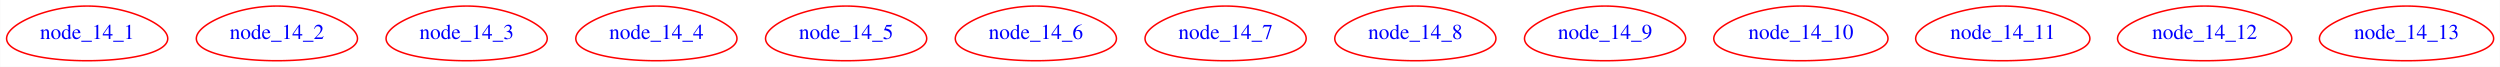
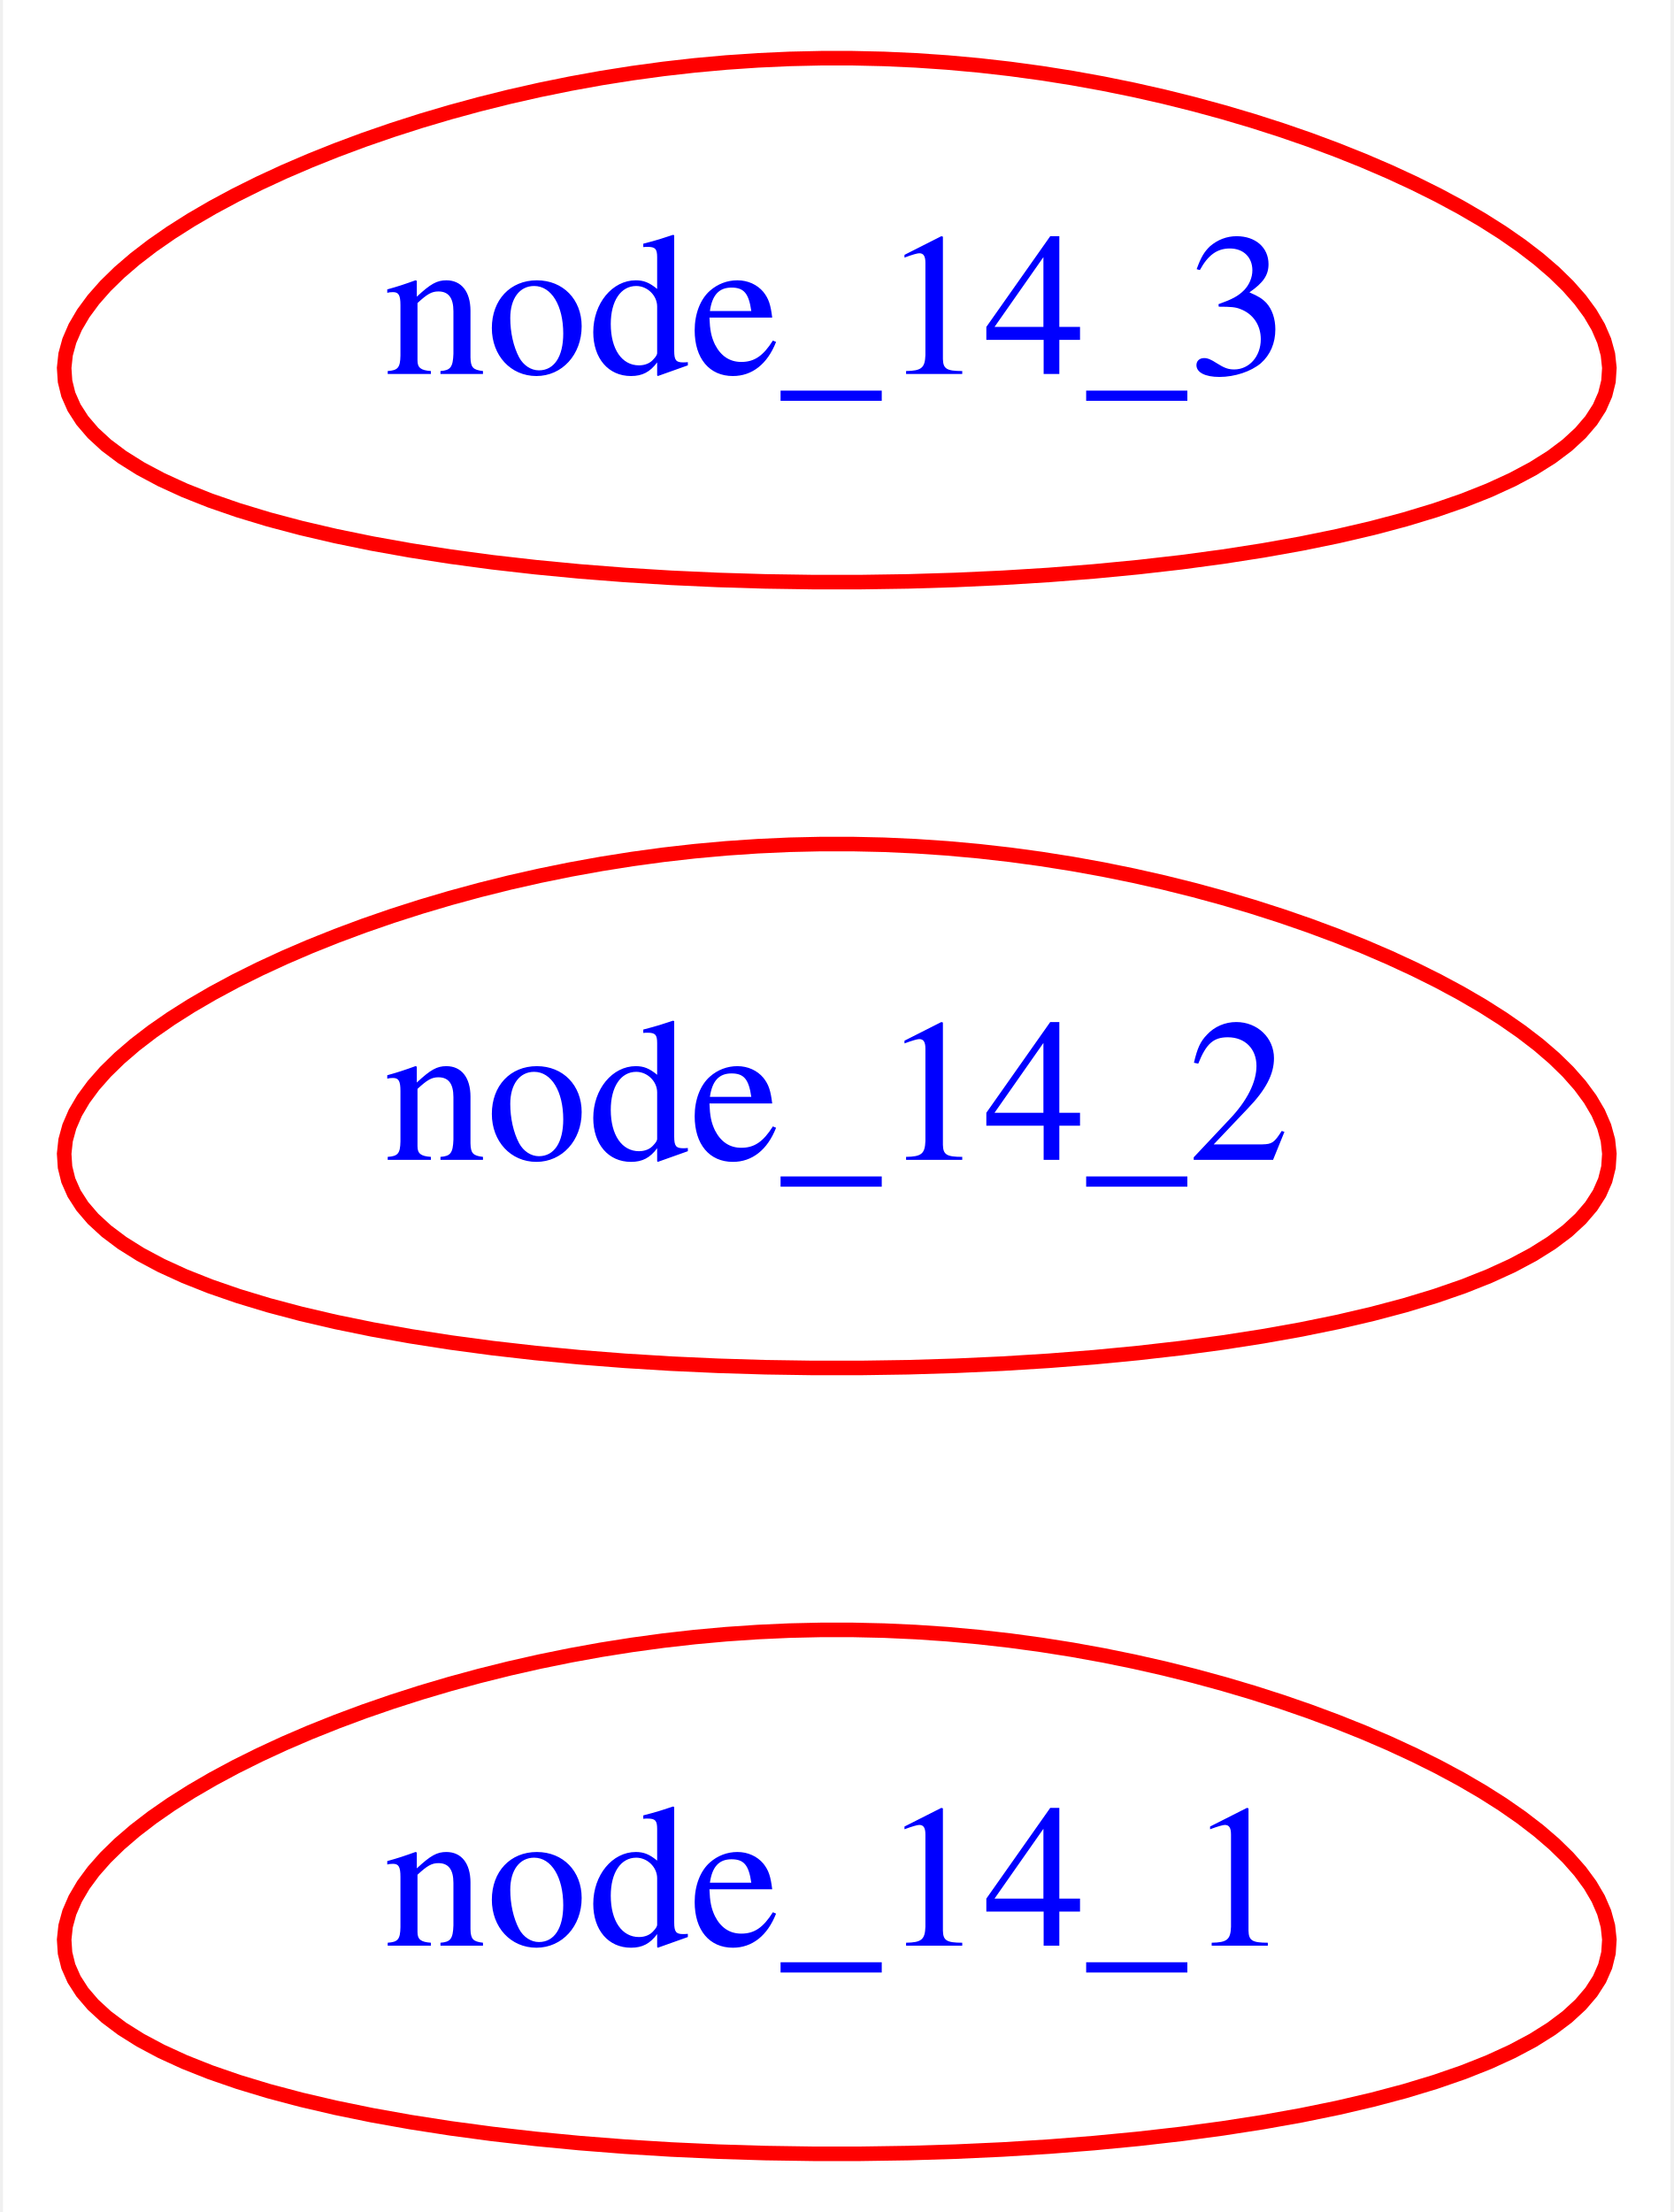
- <svg xmlns="http://www.w3.org/2000/svg" width="1647pt" height="44pt" viewBox="0.00 0.00 1646.74 44.00">
-   <g id="graph0" class="graph" transform="scale(1 1) rotate(0) translate(4 40)">
-     <polygon fill="white" stroke="none" points="-4,4 -4,-40 1642.74,-40 1642.74,4 -4,4" />
+ <svg xmlns="http://www.w3.org/2000/svg" width="115pt" height="152pt" viewBox="0.00 0.00 114.59 152.00">
+   <g id="graph0" class="graph" transform="scale(1 1) rotate(0) translate(4 148)">
+     <polygon fill="white" stroke="none" points="-4,4 -4,-148 110.591,-148 110.591,4 -4,4" />
    <g id="node1" class="node">
      <polygon fill="none" stroke="red" points="58.208,-0.049 61.461,-0.148 64.68,-0.295 67.853,-0.491 70.965,-0.735 74.006,-1.027 76.962,-1.364 79.823,-1.748 82.577,-2.176 85.215,-2.647 87.727,-3.161 90.103,-3.715 92.337,-4.308 94.42,-4.939 96.348,-5.605 98.114,-6.306 99.714,-7.039 101.145,-7.801 102.405,-8.592 103.491,-9.408 104.403,-10.248 105.141,-11.109 105.706,-11.989 106.1,-12.886 106.326,-13.796 106.387,-14.719 106.287,-15.65 106.03,-16.587 105.622,-17.529 105.068,-18.471 104.374,-19.413 103.547,-20.35 102.594,-21.281 101.522,-22.203 100.336,-23.114 99.046,-24.011 97.657,-24.891 96.178,-25.752 94.615,-26.592 92.975,-27.408 91.265,-28.199 89.492,-28.962 87.661,-29.694 85.779,-30.395 83.852,-31.061 81.884,-31.692 79.881,-32.285 77.847,-32.839 75.786,-33.353 73.702,-33.824 71.599,-34.252 69.479,-34.636 67.346,-34.973 65.201,-35.265 63.048,-35.509 60.888,-35.705 58.722,-35.852 56.553,-35.951 54.381,-36 52.209,-36 50.038,-35.951 47.869,-35.852 45.703,-35.705 43.543,-35.509 41.389,-35.265 39.245,-34.973 37.112,-34.636 34.992,-34.252 32.889,-33.824 30.805,-33.353 28.744,-32.839 26.71,-32.285 24.707,-31.692 22.739,-31.061 20.811,-30.395 18.93,-29.694 17.099,-28.962 15.325,-28.199 13.616,-27.408 11.976,-26.592 10.413,-25.752 8.933,-24.891 7.545,-24.011 6.254,-23.114 5.069,-22.203 3.996,-21.281 3.043,-20.35 2.217,-19.413 1.523,-18.471 0.969,-17.529 0.561,-16.587 0.304,-15.65 0.204,-14.719 0.265,-13.796 0.49,-12.886 0.885,-11.989 1.45,-11.109 2.188,-10.248 3.1,-9.408 4.186,-8.592 5.446,-7.801 6.877,-7.039 8.477,-6.306 10.243,-5.605 12.171,-4.939 14.254,-4.308 16.488,-3.715 18.864,-3.161 21.376,-2.647 24.013,-2.176 26.768,-1.748 29.628,-1.364 32.585,-1.027 35.626,-0.735 38.738,-0.491 41.911,-0.295 45.13,-0.148 48.383,-0.049 51.656,-1.81188e-13 54.935,-1.84741e-13 58.208,-0.049" />
      <text text-anchor="middle" x="53.295" y="-14.3" font-family="Times,serif" font-size="14.00" fill="blue">node_14_1</text>
    </g>
    <g id="node2" class="node">
-       <polygon fill="none" stroke="red" points="183.208,-0.049 186.461,-0.148 189.68,-0.295 192.852,-0.491 195.965,-0.735 199.006,-1.027 201.962,-1.364 204.823,-1.748 207.577,-2.176 210.215,-2.647 212.726,-3.161 215.103,-3.715 217.337,-4.308 219.42,-4.939 221.348,-5.605 223.114,-6.306 224.714,-7.039 226.145,-7.801 227.405,-8.592 228.491,-9.408 229.403,-10.248 230.141,-11.109 230.706,-11.989 231.1,-12.886 231.326,-13.796 231.387,-14.719 231.287,-15.65 231.03,-16.587 230.622,-17.529 230.068,-18.471 229.374,-19.413 228.547,-20.35 227.594,-21.281 226.522,-22.203 225.336,-23.114 224.046,-24.011 222.657,-24.891 221.178,-25.752 219.615,-26.592 217.975,-27.408 216.265,-28.199 214.492,-28.962 212.661,-29.694 210.779,-30.395 208.852,-31.061 206.884,-31.692 204.881,-32.285 202.846,-32.839 200.786,-33.353 198.702,-33.824 196.599,-34.252 194.479,-34.636 192.346,-34.973 190.201,-35.265 188.048,-35.509 185.888,-35.705 183.722,-35.852 181.553,-35.951 179.381,-36 177.209,-36 175.038,-35.951 172.869,-35.852 170.703,-35.705 168.543,-35.509 166.389,-35.265 164.245,-34.973 162.112,-34.636 159.992,-34.252 157.889,-33.824 155.805,-33.353 153.744,-32.839 151.71,-32.285 149.707,-31.692 147.739,-31.061 145.811,-30.395 143.93,-29.694 142.099,-28.962 140.326,-28.199 138.616,-27.408 136.976,-26.592 135.413,-25.752 133.933,-24.891 132.545,-24.011 131.254,-23.114 130.069,-22.203 128.996,-21.281 128.043,-20.35 127.217,-19.413 126.523,-18.471 125.969,-17.529 125.561,-16.587 125.304,-15.65 125.204,-14.719 125.265,-13.796 125.49,-12.886 125.885,-11.989 126.45,-11.109 127.188,-10.248 128.1,-9.408 129.186,-8.592 130.446,-7.801 131.877,-7.039 133.477,-6.306 135.243,-5.605 137.171,-4.939 139.254,-4.308 141.488,-3.715 143.864,-3.161 146.376,-2.647 149.013,-2.176 151.768,-1.748 154.629,-1.364 157.585,-1.027 160.626,-0.735 163.738,-0.491 166.911,-0.295 170.13,-0.148 173.382,-0.049 176.655,-1.81188e-13 179.935,-1.84741e-13 183.208,-0.049" />
-       <text text-anchor="middle" x="178.295" y="-14.3" font-family="Times,serif" font-size="14.00" fill="blue">node_14_2</text>
+       <polygon fill="none" stroke="red" points="58.208,-54.049 61.461,-54.148 64.68,-54.295 67.853,-54.491 70.965,-54.735 74.006,-55.027 76.962,-55.364 79.823,-55.748 82.577,-56.176 85.215,-56.647 87.727,-57.161 90.103,-57.715 92.337,-58.308 94.42,-58.939 96.348,-59.605 98.114,-60.306 99.714,-61.038 101.145,-61.801 102.405,-62.592 103.491,-63.408 104.403,-64.248 105.141,-65.109 105.706,-65.989 106.1,-66.886 106.326,-67.796 106.387,-68.719 106.287,-69.65 106.03,-70.587 105.622,-71.529 105.068,-72.471 104.374,-73.413 103.547,-74.35 102.594,-75.281 101.522,-76.204 100.336,-77.114 99.046,-78.011 97.657,-78.891 96.178,-79.752 94.615,-80.592 92.975,-81.408 91.265,-82.199 89.492,-82.962 87.661,-83.694 85.779,-84.395 83.852,-85.061 81.884,-85.692 79.881,-86.285 77.847,-86.839 75.786,-87.353 73.702,-87.824 71.599,-88.252 69.479,-88.635 67.346,-88.973 65.201,-89.265 63.048,-89.509 60.888,-89.705 58.722,-89.852 56.553,-89.951 54.381,-90 52.209,-90 50.038,-89.951 47.869,-89.852 45.703,-89.705 43.543,-89.509 41.389,-89.265 39.245,-88.973 37.112,-88.635 34.992,-88.252 32.889,-87.824 30.805,-87.353 28.744,-86.839 26.71,-86.285 24.707,-85.692 22.739,-85.061 20.811,-84.395 18.93,-83.694 17.099,-82.962 15.325,-82.199 13.616,-81.408 11.976,-80.592 10.413,-79.752 8.933,-78.891 7.545,-78.011 6.254,-77.114 5.069,-76.204 3.996,-75.281 3.043,-74.35 2.217,-73.413 1.523,-72.471 0.969,-71.529 0.561,-70.587 0.304,-69.65 0.204,-68.719 0.265,-67.796 0.49,-66.886 0.885,-65.989 1.45,-65.109 2.188,-64.248 3.1,-63.408 4.186,-62.592 5.446,-61.801 6.877,-61.038 8.477,-60.306 10.243,-59.605 12.171,-58.939 14.254,-58.308 16.488,-57.715 18.864,-57.161 21.376,-56.647 24.013,-56.176 26.768,-55.748 29.628,-55.364 32.585,-55.027 35.626,-54.735 38.738,-54.491 41.911,-54.295 45.13,-54.148 48.383,-54.049 51.656,-54 54.935,-54 58.208,-54.049" />
+       <text text-anchor="middle" x="53.295" y="-68.3" font-family="Times,serif" font-size="14.00" fill="blue">node_14_2</text>
    </g>
    <g id="node3" class="node">
-       <polygon fill="none" stroke="red" points="308.208,-0.049 311.461,-0.148 314.68,-0.295 317.852,-0.491 320.965,-0.735 324.006,-1.027 326.962,-1.364 329.823,-1.748 332.577,-2.176 335.215,-2.647 337.726,-3.161 340.103,-3.715 342.337,-4.308 344.42,-4.939 346.348,-5.605 348.114,-6.306 349.714,-7.039 351.145,-7.801 352.405,-8.592 353.491,-9.408 354.403,-10.248 355.141,-11.109 355.706,-11.989 356.1,-12.886 356.326,-13.796 356.387,-14.719 356.287,-15.65 356.03,-16.587 355.622,-17.529 355.068,-18.471 354.374,-19.413 353.547,-20.35 352.594,-21.281 351.522,-22.203 350.336,-23.114 349.046,-24.011 347.657,-24.891 346.178,-25.752 344.615,-26.592 342.975,-27.408 341.265,-28.199 339.492,-28.962 337.661,-29.694 335.779,-30.395 333.852,-31.061 331.884,-31.692 329.881,-32.285 327.846,-32.839 325.786,-33.353 323.702,-33.824 321.599,-34.252 319.479,-34.636 317.346,-34.973 315.201,-35.265 313.048,-35.509 310.888,-35.705 308.722,-35.852 306.553,-35.951 304.381,-36 302.209,-36 300.038,-35.951 297.869,-35.852 295.703,-35.705 293.543,-35.509 291.389,-35.265 289.245,-34.973 287.112,-34.636 284.992,-34.252 282.889,-33.824 280.805,-33.353 278.744,-32.839 276.71,-32.285 274.707,-31.692 272.739,-31.061 270.811,-30.395 268.93,-29.694 267.099,-28.962 265.326,-28.199 263.616,-27.408 261.976,-26.592 260.413,-25.752 258.933,-24.891 257.545,-24.011 256.254,-23.114 255.069,-22.203 253.996,-21.281 253.043,-20.35 252.217,-19.413 251.523,-18.471 250.969,-17.529 250.561,-16.587 250.304,-15.65 250.204,-14.719 250.265,-13.796 250.49,-12.886 250.885,-11.989 251.45,-11.109 252.188,-10.248 253.1,-9.408 254.186,-8.592 255.446,-7.801 256.877,-7.039 258.477,-6.306 260.243,-5.605 262.171,-4.939 264.254,-4.308 266.488,-3.715 268.864,-3.161 271.376,-2.647 274.013,-2.176 276.768,-1.748 279.629,-1.364 282.585,-1.027 285.626,-0.735 288.738,-0.491 291.911,-0.295 295.13,-0.148 298.382,-0.049 301.655,-1.81188e-13 304.935,-1.84741e-13 308.208,-0.049" />
-       <text text-anchor="middle" x="303.295" y="-14.3" font-family="Times,serif" font-size="14.00" fill="blue">node_14_3</text>
-     </g>
-     <g id="node4" class="node">
-       <polygon fill="none" stroke="red" points="433.208,-0.049 436.461,-0.148 439.68,-0.295 442.852,-0.491 445.965,-0.735 449.006,-1.027 451.962,-1.364 454.823,-1.748 457.577,-2.176 460.215,-2.647 462.726,-3.161 465.103,-3.715 467.337,-4.308 469.42,-4.939 471.348,-5.605 473.114,-6.306 474.714,-7.039 476.145,-7.801 477.405,-8.592 478.491,-9.408 479.403,-10.248 480.141,-11.109 480.706,-11.989 481.1,-12.886 481.326,-13.796 481.387,-14.719 481.287,-15.65 481.03,-16.587 480.622,-17.529 480.068,-18.471 479.374,-19.413 478.547,-20.35 477.594,-21.281 476.522,-22.203 475.336,-23.114 474.046,-24.011 472.657,-24.891 471.178,-25.752 469.615,-26.592 467.975,-27.408 466.265,-28.199 464.492,-28.962 462.661,-29.694 460.779,-30.395 458.852,-31.061 456.884,-31.692 454.881,-32.285 452.846,-32.839 450.786,-33.353 448.702,-33.824 446.599,-34.252 444.479,-34.636 442.346,-34.973 440.201,-35.265 438.048,-35.509 435.888,-35.705 433.722,-35.852 431.553,-35.951 429.381,-36 427.209,-36 425.038,-35.951 422.869,-35.852 420.703,-35.705 418.543,-35.509 416.389,-35.265 414.245,-34.973 412.112,-34.636 409.992,-34.252 407.889,-33.824 405.805,-33.353 403.744,-32.839 401.71,-32.285 399.707,-31.692 397.739,-31.061 395.811,-30.395 393.93,-29.694 392.099,-28.962 390.326,-28.199 388.616,-27.408 386.976,-26.592 385.413,-25.752 383.933,-24.891 382.545,-24.011 381.254,-23.114 380.069,-22.203 378.996,-21.281 378.043,-20.35 377.217,-19.413 376.523,-18.471 375.969,-17.529 375.561,-16.587 375.304,-15.65 375.204,-14.719 375.265,-13.796 375.49,-12.886 375.885,-11.989 376.45,-11.109 377.188,-10.248 378.1,-9.408 379.186,-8.592 380.446,-7.801 381.877,-7.039 383.477,-6.306 385.243,-5.605 387.171,-4.939 389.254,-4.308 391.488,-3.715 393.864,-3.161 396.376,-2.647 399.013,-2.176 401.768,-1.748 404.629,-1.364 407.585,-1.027 410.626,-0.735 413.738,-0.491 416.911,-0.295 420.13,-0.148 423.382,-0.049 426.655,-1.81188e-13 429.935,-1.84741e-13 433.208,-0.049" />
-       <text text-anchor="middle" x="428.295" y="-14.3" font-family="Times,serif" font-size="14.00" fill="blue">node_14_4</text>
-     </g>
-     <g id="node5" class="node">
-       <polygon fill="none" stroke="red" points="558.208,-0.049 561.461,-0.148 564.68,-0.295 567.852,-0.491 570.965,-0.735 574.006,-1.027 576.962,-1.364 579.823,-1.748 582.577,-2.176 585.215,-2.647 587.726,-3.161 590.103,-3.715 592.337,-4.308 594.42,-4.939 596.348,-5.605 598.114,-6.306 599.714,-7.039 601.145,-7.801 602.405,-8.592 603.491,-9.408 604.403,-10.248 605.141,-11.109 605.706,-11.989 606.1,-12.886 606.326,-13.796 606.387,-14.719 606.287,-15.65 606.03,-16.587 605.622,-17.529 605.068,-18.471 604.374,-19.413 603.547,-20.35 602.594,-21.281 601.522,-22.203 600.336,-23.114 599.046,-24.011 597.657,-24.891 596.178,-25.752 594.615,-26.592 592.975,-27.408 591.265,-28.199 589.492,-28.962 587.661,-29.694 585.779,-30.395 583.852,-31.061 581.884,-31.692 579.881,-32.285 577.846,-32.839 575.786,-33.353 573.702,-33.824 571.599,-34.252 569.479,-34.636 567.346,-34.973 565.201,-35.265 563.048,-35.509 560.888,-35.705 558.722,-35.852 556.553,-35.951 554.381,-36 552.209,-36 550.038,-35.951 547.869,-35.852 545.703,-35.705 543.543,-35.509 541.389,-35.265 539.245,-34.973 537.112,-34.636 534.992,-34.252 532.889,-33.824 530.805,-33.353 528.744,-32.839 526.71,-32.285 524.707,-31.692 522.739,-31.061 520.811,-30.395 518.93,-29.694 517.099,-28.962 515.326,-28.199 513.616,-27.408 511.976,-26.592 510.413,-25.752 508.933,-24.891 507.545,-24.011 506.254,-23.114 505.069,-22.203 503.996,-21.281 503.043,-20.35 502.217,-19.413 501.523,-18.471 500.969,-17.529 500.561,-16.587 500.304,-15.65 500.204,-14.719 500.265,-13.796 500.49,-12.886 500.885,-11.989 501.45,-11.109 502.188,-10.248 503.1,-9.408 504.186,-8.592 505.446,-7.801 506.877,-7.039 508.477,-6.306 510.243,-5.605 512.171,-4.939 514.254,-4.308 516.488,-3.715 518.864,-3.161 521.376,-2.647 524.013,-2.176 526.768,-1.748 529.629,-1.364 532.585,-1.027 535.626,-0.735 538.738,-0.491 541.911,-0.295 545.13,-0.148 548.382,-0.049 551.655,-1.81188e-13 554.935,-1.84741e-13 558.208,-0.049" />
-       <text text-anchor="middle" x="553.295" y="-14.3" font-family="Times,serif" font-size="14.00" fill="blue">node_14_5</text>
-     </g>
-     <g id="node6" class="node">
-       <polygon fill="none" stroke="red" points="683.208,-0.049 686.461,-0.148 689.68,-0.295 692.852,-0.491 695.965,-0.735 699.006,-1.027 701.962,-1.364 704.823,-1.748 707.577,-2.176 710.215,-2.647 712.726,-3.161 715.103,-3.715 717.337,-4.308 719.42,-4.939 721.348,-5.605 723.114,-6.306 724.714,-7.039 726.145,-7.801 727.405,-8.592 728.491,-9.408 729.403,-10.248 730.141,-11.109 730.706,-11.989 731.1,-12.886 731.326,-13.796 731.387,-14.719 731.287,-15.65 731.03,-16.587 730.622,-17.529 730.068,-18.471 729.374,-19.413 728.547,-20.35 727.594,-21.281 726.522,-22.203 725.336,-23.114 724.046,-24.011 722.657,-24.891 721.178,-25.752 719.615,-26.592 717.975,-27.408 716.265,-28.199 714.492,-28.962 712.661,-29.694 710.779,-30.395 708.852,-31.061 706.884,-31.692 704.881,-32.285 702.846,-32.839 700.786,-33.353 698.702,-33.824 696.599,-34.252 694.479,-34.636 692.346,-34.973 690.201,-35.265 688.048,-35.509 685.888,-35.705 683.722,-35.852 681.553,-35.951 679.381,-36 677.209,-36 675.038,-35.951 672.869,-35.852 670.703,-35.705 668.543,-35.509 666.389,-35.265 664.245,-34.973 662.112,-34.636 659.992,-34.252 657.889,-33.824 655.805,-33.353 653.744,-32.839 651.71,-32.285 649.707,-31.692 647.739,-31.061 645.811,-30.395 643.93,-29.694 642.099,-28.962 640.326,-28.199 638.616,-27.408 636.976,-26.592 635.413,-25.752 633.933,-24.891 632.545,-24.011 631.254,-23.114 630.069,-22.203 628.996,-21.281 628.043,-20.35 627.217,-19.413 626.523,-18.471 625.969,-17.529 625.561,-16.587 625.304,-15.65 625.204,-14.719 625.265,-13.796 625.49,-12.886 625.885,-11.989 626.45,-11.109 627.188,-10.248 628.1,-9.408 629.186,-8.592 630.446,-7.801 631.877,-7.039 633.477,-6.306 635.243,-5.605 637.171,-4.939 639.254,-4.308 641.488,-3.715 643.864,-3.161 646.376,-2.647 649.013,-2.176 651.768,-1.748 654.629,-1.364 657.585,-1.027 660.626,-0.735 663.738,-0.491 666.911,-0.295 670.13,-0.148 673.382,-0.049 676.655,-1.81188e-13 679.935,-1.84741e-13 683.208,-0.049" />
-       <text text-anchor="middle" x="678.295" y="-14.3" font-family="Times,serif" font-size="14.00" fill="blue">node_14_6</text>
-     </g>
-     <g id="node7" class="node">
-       <polygon fill="none" stroke="red" points="808.208,-0.049 811.461,-0.148 814.68,-0.295 817.852,-0.491 820.965,-0.735 824.006,-1.027 826.962,-1.364 829.823,-1.748 832.577,-2.176 835.215,-2.647 837.726,-3.161 840.103,-3.715 842.337,-4.308 844.42,-4.939 846.348,-5.605 848.114,-6.306 849.714,-7.039 851.145,-7.801 852.405,-8.592 853.491,-9.408 854.403,-10.248 855.141,-11.109 855.706,-11.989 856.1,-12.886 856.326,-13.796 856.387,-14.719 856.287,-15.65 856.03,-16.587 855.622,-17.529 855.068,-18.471 854.374,-19.413 853.547,-20.35 852.594,-21.281 851.522,-22.203 850.336,-23.114 849.046,-24.011 847.657,-24.891 846.178,-25.752 844.615,-26.592 842.975,-27.408 841.265,-28.199 839.492,-28.962 837.661,-29.694 835.779,-30.395 833.852,-31.061 831.884,-31.692 829.881,-32.285 827.846,-32.839 825.786,-33.353 823.702,-33.824 821.599,-34.252 819.479,-34.636 817.346,-34.973 815.201,-35.265 813.048,-35.509 810.888,-35.705 808.722,-35.852 806.553,-35.951 804.381,-36 802.209,-36 800.038,-35.951 797.869,-35.852 795.703,-35.705 793.543,-35.509 791.389,-35.265 789.245,-34.973 787.112,-34.636 784.992,-34.252 782.889,-33.824 780.805,-33.353 778.744,-32.839 776.71,-32.285 774.707,-31.692 772.739,-31.061 770.811,-30.395 768.93,-29.694 767.099,-28.962 765.326,-28.199 763.616,-27.408 761.976,-26.592 760.413,-25.752 758.933,-24.891 757.545,-24.011 756.254,-23.114 755.069,-22.203 753.996,-21.281 753.043,-20.35 752.217,-19.413 751.523,-18.471 750.969,-17.529 750.561,-16.587 750.304,-15.65 750.204,-14.719 750.265,-13.796 750.49,-12.886 750.885,-11.989 751.45,-11.109 752.188,-10.248 753.1,-9.408 754.186,-8.592 755.446,-7.801 756.877,-7.039 758.477,-6.306 760.243,-5.605 762.171,-4.939 764.254,-4.308 766.488,-3.715 768.864,-3.161 771.376,-2.647 774.013,-2.176 776.768,-1.748 779.629,-1.364 782.585,-1.027 785.626,-0.735 788.738,-0.491 791.911,-0.295 795.13,-0.148 798.382,-0.049 801.655,-1.81188e-13 804.935,-1.84741e-13 808.208,-0.049" />
-       <text text-anchor="middle" x="803.295" y="-14.3" font-family="Times,serif" font-size="14.00" fill="blue">node_14_7</text>
-     </g>
-     <g id="node8" class="node">
-       <polygon fill="none" stroke="red" points="933.208,-0.049 936.461,-0.148 939.68,-0.295 942.852,-0.491 945.965,-0.735 949.006,-1.027 951.962,-1.364 954.823,-1.748 957.577,-2.176 960.215,-2.647 962.726,-3.161 965.103,-3.715 967.337,-4.308 969.42,-4.939 971.348,-5.605 973.114,-6.306 974.714,-7.039 976.145,-7.801 977.405,-8.592 978.491,-9.408 979.403,-10.248 980.141,-11.109 980.706,-11.989 981.1,-12.886 981.326,-13.796 981.387,-14.719 981.287,-15.65 981.03,-16.587 980.622,-17.529 980.068,-18.471 979.374,-19.413 978.547,-20.35 977.594,-21.281 976.522,-22.203 975.336,-23.114 974.046,-24.011 972.657,-24.891 971.178,-25.752 969.615,-26.592 967.975,-27.408 966.265,-28.199 964.492,-28.962 962.661,-29.694 960.779,-30.395 958.852,-31.061 956.884,-31.692 954.881,-32.285 952.846,-32.839 950.786,-33.353 948.702,-33.824 946.599,-34.252 944.479,-34.636 942.346,-34.973 940.201,-35.265 938.048,-35.509 935.888,-35.705 933.722,-35.852 931.553,-35.951 929.381,-36 927.209,-36 925.038,-35.951 922.869,-35.852 920.703,-35.705 918.543,-35.509 916.389,-35.265 914.245,-34.973 912.112,-34.636 909.992,-34.252 907.889,-33.824 905.805,-33.353 903.744,-32.839 901.71,-32.285 899.707,-31.692 897.739,-31.061 895.811,-30.395 893.93,-29.694 892.099,-28.962 890.326,-28.199 888.616,-27.408 886.976,-26.592 885.413,-25.752 883.933,-24.891 882.545,-24.011 881.254,-23.114 880.069,-22.203 878.996,-21.281 878.043,-20.35 877.217,-19.413 876.523,-18.471 875.969,-17.529 875.561,-16.587 875.304,-15.65 875.204,-14.719 875.265,-13.796 875.49,-12.886 875.885,-11.989 876.45,-11.109 877.188,-10.248 878.1,-9.408 879.186,-8.592 880.446,-7.801 881.877,-7.039 883.477,-6.306 885.243,-5.605 887.171,-4.939 889.254,-4.308 891.488,-3.715 893.864,-3.161 896.376,-2.647 899.013,-2.176 901.768,-1.748 904.629,-1.364 907.585,-1.027 910.626,-0.735 913.738,-0.491 916.911,-0.295 920.13,-0.148 923.382,-0.049 926.655,-1.81188e-13 929.935,-1.84741e-13 933.208,-0.049" />
-       <text text-anchor="middle" x="928.295" y="-14.3" font-family="Times,serif" font-size="14.00" fill="blue">node_14_8</text>
-     </g>
-     <g id="node9" class="node">
-       <polygon fill="none" stroke="red" points="1058.21,-0.049 1061.46,-0.148 1064.68,-0.295 1067.85,-0.491 1070.97,-0.735 1074.01,-1.027 1076.96,-1.364 1079.82,-1.748 1082.58,-2.176 1085.22,-2.647 1087.73,-3.161 1090.1,-3.715 1092.34,-4.308 1094.42,-4.939 1096.35,-5.605 1098.11,-6.306 1099.71,-7.039 1101.15,-7.801 1102.4,-8.592 1103.49,-9.408 1104.4,-10.248 1105.14,-11.109 1105.71,-11.989 1106.1,-12.886 1106.33,-13.796 1106.39,-14.719 1106.29,-15.65 1106.03,-16.587 1105.62,-17.529 1105.07,-18.471 1104.37,-19.413 1103.55,-20.35 1102.59,-21.281 1101.52,-22.203 1100.34,-23.114 1099.05,-24.011 1097.66,-24.891 1096.18,-25.752 1094.62,-26.592 1092.98,-27.408 1091.27,-28.199 1089.49,-28.962 1087.66,-29.694 1085.78,-30.395 1083.85,-31.061 1081.88,-31.692 1079.88,-32.285 1077.85,-32.839 1075.79,-33.353 1073.7,-33.824 1071.6,-34.252 1069.48,-34.636 1067.35,-34.973 1065.2,-35.265 1063.05,-35.509 1060.89,-35.705 1058.72,-35.852 1056.55,-35.951 1054.38,-36 1052.21,-36 1050.04,-35.951 1047.87,-35.852 1045.7,-35.705 1043.54,-35.509 1041.39,-35.265 1039.25,-34.973 1037.11,-34.636 1034.99,-34.252 1032.89,-33.824 1030.81,-33.353 1028.74,-32.839 1026.71,-32.285 1024.71,-31.692 1022.74,-31.061 1020.81,-30.395 1018.93,-29.694 1017.1,-28.962 1015.33,-28.199 1013.62,-27.408 1011.98,-26.592 1010.41,-25.752 1008.93,-24.891 1007.54,-24.011 1006.25,-23.114 1005.07,-22.203 1004,-21.281 1003.04,-20.35 1002.22,-19.413 1001.52,-18.471 1000.97,-17.529 1000.56,-16.587 1000.3,-15.65 1000.2,-14.719 1000.26,-13.796 1000.49,-12.886 1000.88,-11.989 1001.45,-11.109 1002.19,-10.248 1003.1,-9.408 1004.19,-8.592 1005.45,-7.801 1006.88,-7.039 1008.48,-6.306 1010.24,-5.605 1012.17,-4.939 1014.25,-4.308 1016.49,-3.715 1018.86,-3.161 1021.38,-2.647 1024.01,-2.176 1026.77,-1.748 1029.63,-1.364 1032.58,-1.027 1035.63,-0.735 1038.74,-0.491 1041.91,-0.295 1045.13,-0.148 1048.38,-0.049 1051.66,-1.81188e-13 1054.94,-1.84741e-13 1058.21,-0.049" />
-       <text text-anchor="middle" x="1053.3" y="-14.3" font-family="Times,serif" font-size="14.00" fill="blue">node_14_9</text>
-     </g>
-     <g id="node10" class="node">
-       <polygon fill="none" stroke="red" points="1187.61,-0.049 1191.12,-0.148 1194.6,-0.295 1198.03,-0.491 1201.4,-0.735 1204.69,-1.027 1207.88,-1.364 1210.97,-1.748 1213.95,-2.176 1216.8,-2.647 1219.52,-3.161 1222.09,-3.715 1224.5,-4.308 1226.75,-4.939 1228.84,-5.605 1230.75,-6.306 1232.48,-7.039 1234.03,-7.801 1235.39,-8.592 1236.56,-9.408 1237.55,-10.248 1238.34,-11.109 1238.96,-11.989 1239.38,-12.886 1239.63,-13.796 1239.69,-14.719 1239.58,-15.65 1239.31,-16.587 1238.86,-17.529 1238.27,-18.471 1237.52,-19.413 1236.62,-20.35 1235.59,-21.281 1234.43,-22.203 1233.15,-23.114 1231.76,-24.011 1230.25,-24.891 1228.66,-25.752 1226.97,-26.592 1225.19,-27.408 1223.34,-28.199 1221.43,-28.962 1219.45,-29.694 1217.41,-30.395 1215.33,-31.061 1213.2,-31.692 1211.04,-32.285 1208.84,-32.839 1206.61,-33.353 1204.36,-33.824 1202.08,-34.252 1199.79,-34.636 1197.48,-34.973 1195.17,-35.265 1192.84,-35.509 1190.5,-35.705 1188.16,-35.852 1185.82,-35.951 1183.47,-36 1181.12,-36 1178.77,-35.951 1176.43,-35.852 1174.09,-35.705 1171.75,-35.509 1169.42,-35.265 1167.11,-34.973 1164.8,-34.636 1162.51,-34.252 1160.23,-33.824 1157.98,-33.353 1155.75,-32.839 1153.55,-32.285 1151.39,-31.692 1149.26,-31.061 1147.18,-30.395 1145.14,-29.694 1143.16,-28.962 1141.25,-28.199 1139.4,-27.408 1137.63,-26.592 1135.94,-25.752 1134.34,-24.891 1132.84,-24.011 1131.44,-23.114 1130.16,-22.203 1129,-21.281 1127.97,-20.35 1127.07,-19.413 1126.32,-18.471 1125.73,-17.529 1125.28,-16.587 1125.01,-15.65 1124.9,-14.719 1124.96,-13.796 1125.21,-12.886 1125.63,-11.989 1126.25,-11.109 1127.04,-10.248 1128.03,-9.408 1129.2,-8.592 1130.57,-7.801 1132.11,-7.039 1133.84,-6.306 1135.75,-5.605 1137.84,-4.939 1140.09,-4.308 1142.5,-3.715 1145.07,-3.161 1147.79,-2.647 1150.64,-2.176 1153.62,-1.748 1156.71,-1.364 1159.91,-1.027 1163.19,-0.735 1166.56,-0.491 1169.99,-0.295 1173.47,-0.148 1176.98,-0.049 1180.52,-1.81188e-13 1184.07,-1.84741e-13 1187.61,-0.049" />
-       <text text-anchor="middle" x="1182.3" y="-14.3" font-family="Times,serif" font-size="14.00" fill="blue">node_14_10</text>
-     </g>
-     <g id="node11" class="node">
-       <polygon fill="none" stroke="red" points="1320.61,-0.049 1324.12,-0.148 1327.6,-0.295 1331.03,-0.491 1334.4,-0.735 1337.69,-1.027 1340.88,-1.364 1343.97,-1.748 1346.95,-2.176 1349.8,-2.647 1352.52,-3.161 1355.09,-3.715 1357.5,-4.308 1359.75,-4.939 1361.84,-5.605 1363.75,-6.306 1365.48,-7.039 1367.03,-7.801 1368.39,-8.592 1369.56,-9.408 1370.55,-10.248 1371.34,-11.109 1371.96,-11.989 1372.38,-12.886 1372.63,-13.796 1372.69,-14.719 1372.58,-15.65 1372.31,-16.587 1371.86,-17.529 1371.27,-18.471 1370.52,-19.413 1369.62,-20.35 1368.59,-21.281 1367.43,-22.203 1366.15,-23.114 1364.76,-24.011 1363.25,-24.891 1361.66,-25.752 1359.97,-26.592 1358.19,-27.408 1356.34,-28.199 1354.43,-28.962 1352.45,-29.694 1350.41,-30.395 1348.33,-31.061 1346.2,-31.692 1344.04,-32.285 1341.84,-32.839 1339.61,-33.353 1337.36,-33.824 1335.08,-34.252 1332.79,-34.636 1330.48,-34.973 1328.17,-35.265 1325.84,-35.509 1323.5,-35.705 1321.16,-35.852 1318.82,-35.951 1316.47,-36 1314.12,-36 1311.77,-35.951 1309.43,-35.852 1307.09,-35.705 1304.75,-35.509 1302.42,-35.265 1300.11,-34.973 1297.8,-34.636 1295.51,-34.252 1293.23,-33.824 1290.98,-33.353 1288.75,-32.839 1286.55,-32.285 1284.39,-31.692 1282.26,-31.061 1280.18,-30.395 1278.14,-29.694 1276.16,-28.962 1274.25,-28.199 1272.4,-27.408 1270.63,-26.592 1268.94,-25.752 1267.34,-24.891 1265.84,-24.011 1264.44,-23.114 1263.16,-22.203 1262,-21.281 1260.97,-20.35 1260.07,-19.413 1259.32,-18.471 1258.73,-17.529 1258.28,-16.587 1258.01,-15.65 1257.9,-14.719 1257.96,-13.796 1258.21,-12.886 1258.63,-11.989 1259.25,-11.109 1260.04,-10.248 1261.03,-9.408 1262.2,-8.592 1263.57,-7.801 1265.11,-7.039 1266.84,-6.306 1268.75,-5.605 1270.84,-4.939 1273.09,-4.308 1275.5,-3.715 1278.07,-3.161 1280.79,-2.647 1283.64,-2.176 1286.62,-1.748 1289.71,-1.364 1292.91,-1.027 1296.19,-0.735 1299.56,-0.491 1302.99,-0.295 1306.47,-0.148 1309.98,-0.049 1313.52,-1.81188e-13 1317.07,-1.84741e-13 1320.61,-0.049" />
-       <text text-anchor="middle" x="1315.3" y="-14.3" font-family="Times,serif" font-size="14.00" fill="blue">node_14_11</text>
-     </g>
-     <g id="node12" class="node">
-       <polygon fill="none" stroke="red" points="1453.61,-0.049 1457.12,-0.148 1460.6,-0.295 1464.03,-0.491 1467.4,-0.735 1470.69,-1.027 1473.88,-1.364 1476.97,-1.748 1479.95,-2.176 1482.8,-2.647 1485.52,-3.161 1488.09,-3.715 1490.5,-4.308 1492.75,-4.939 1494.84,-5.605 1496.75,-6.306 1498.48,-7.039 1500.03,-7.801 1501.39,-8.592 1502.56,-9.408 1503.55,-10.248 1504.34,-11.109 1504.96,-11.989 1505.38,-12.886 1505.63,-13.796 1505.69,-14.719 1505.58,-15.65 1505.31,-16.587 1504.86,-17.529 1504.27,-18.471 1503.52,-19.413 1502.62,-20.35 1501.59,-21.281 1500.43,-22.203 1499.15,-23.114 1497.76,-24.011 1496.25,-24.891 1494.66,-25.752 1492.97,-26.592 1491.19,-27.408 1489.34,-28.199 1487.43,-28.962 1485.45,-29.694 1483.41,-30.395 1481.33,-31.061 1479.2,-31.692 1477.04,-32.285 1474.84,-32.839 1472.61,-33.353 1470.36,-33.824 1468.08,-34.252 1465.79,-34.636 1463.48,-34.973 1461.17,-35.265 1458.84,-35.509 1456.5,-35.705 1454.16,-35.852 1451.82,-35.951 1449.47,-36 1447.12,-36 1444.77,-35.951 1442.43,-35.852 1440.09,-35.705 1437.75,-35.509 1435.42,-35.265 1433.11,-34.973 1430.8,-34.636 1428.51,-34.252 1426.23,-33.824 1423.98,-33.353 1421.75,-32.839 1419.55,-32.285 1417.39,-31.692 1415.26,-31.061 1413.18,-30.395 1411.14,-29.694 1409.16,-28.962 1407.25,-28.199 1405.4,-27.408 1403.63,-26.592 1401.94,-25.752 1400.34,-24.891 1398.84,-24.011 1397.44,-23.114 1396.16,-22.203 1395,-21.281 1393.97,-20.35 1393.07,-19.413 1392.32,-18.471 1391.73,-17.529 1391.28,-16.587 1391.01,-15.65 1390.9,-14.719 1390.96,-13.796 1391.21,-12.886 1391.63,-11.989 1392.25,-11.109 1393.04,-10.248 1394.03,-9.408 1395.2,-8.592 1396.57,-7.801 1398.11,-7.039 1399.84,-6.306 1401.75,-5.605 1403.84,-4.939 1406.09,-4.308 1408.5,-3.715 1411.07,-3.161 1413.79,-2.647 1416.64,-2.176 1419.62,-1.748 1422.71,-1.364 1425.91,-1.027 1429.19,-0.735 1432.56,-0.491 1435.99,-0.295 1439.47,-0.148 1442.98,-0.049 1446.52,-1.81188e-13 1450.07,-1.84741e-13 1453.61,-0.049" />
-       <text text-anchor="middle" x="1448.3" y="-14.3" font-family="Times,serif" font-size="14.00" fill="blue">node_14_12</text>
-     </g>
-     <g id="node13" class="node">
-       <polygon fill="none" stroke="red" points="1586.61,-0.049 1590.12,-0.148 1593.6,-0.295 1597.03,-0.491 1600.4,-0.735 1603.69,-1.027 1606.88,-1.364 1609.97,-1.748 1612.95,-2.176 1615.8,-2.647 1618.52,-3.161 1621.09,-3.715 1623.5,-4.308 1625.75,-4.939 1627.84,-5.605 1629.75,-6.306 1631.48,-7.039 1633.03,-7.801 1634.39,-8.592 1635.56,-9.408 1636.55,-10.248 1637.34,-11.109 1637.96,-11.989 1638.38,-12.886 1638.63,-13.796 1638.69,-14.719 1638.58,-15.65 1638.31,-16.587 1637.86,-17.529 1637.27,-18.471 1636.52,-19.413 1635.62,-20.35 1634.59,-21.281 1633.43,-22.203 1632.15,-23.114 1630.76,-24.011 1629.25,-24.891 1627.66,-25.752 1625.97,-26.592 1624.19,-27.408 1622.34,-28.199 1620.43,-28.962 1618.45,-29.694 1616.41,-30.395 1614.33,-31.061 1612.2,-31.692 1610.04,-32.285 1607.84,-32.839 1605.61,-33.353 1603.36,-33.824 1601.08,-34.252 1598.79,-34.636 1596.48,-34.973 1594.17,-35.265 1591.84,-35.509 1589.5,-35.705 1587.16,-35.852 1584.82,-35.951 1582.47,-36 1580.12,-36 1577.77,-35.951 1575.43,-35.852 1573.09,-35.705 1570.75,-35.509 1568.42,-35.265 1566.11,-34.973 1563.8,-34.636 1561.51,-34.252 1559.23,-33.824 1556.98,-33.353 1554.75,-32.839 1552.55,-32.285 1550.39,-31.692 1548.26,-31.061 1546.18,-30.395 1544.14,-29.694 1542.16,-28.962 1540.25,-28.199 1538.4,-27.408 1536.63,-26.592 1534.94,-25.752 1533.34,-24.891 1531.84,-24.011 1530.44,-23.114 1529.16,-22.203 1528,-21.281 1526.97,-20.35 1526.07,-19.413 1525.32,-18.471 1524.73,-17.529 1524.28,-16.587 1524.01,-15.65 1523.9,-14.719 1523.96,-13.796 1524.21,-12.886 1524.63,-11.989 1525.25,-11.109 1526.04,-10.248 1527.03,-9.408 1528.2,-8.592 1529.57,-7.801 1531.11,-7.039 1532.84,-6.306 1534.75,-5.605 1536.84,-4.939 1539.09,-4.308 1541.5,-3.715 1544.07,-3.161 1546.79,-2.647 1549.64,-2.176 1552.62,-1.748 1555.71,-1.364 1558.91,-1.027 1562.19,-0.735 1565.56,-0.491 1568.99,-0.295 1572.47,-0.148 1575.98,-0.049 1579.52,-1.81188e-13 1583.07,-1.84741e-13 1586.61,-0.049" />
-       <text text-anchor="middle" x="1581.3" y="-14.3" font-family="Times,serif" font-size="14.00" fill="blue">node_14_13</text>
+       <polygon fill="none" stroke="red" points="58.208,-108.049 61.461,-108.148 64.68,-108.295 67.853,-108.491 70.965,-108.735 74.006,-109.027 76.962,-109.364 79.823,-109.748 82.577,-110.176 85.215,-110.647 87.727,-111.161 90.103,-111.715 92.337,-112.308 94.42,-112.939 96.348,-113.605 98.114,-114.306 99.714,-115.039 101.145,-115.801 102.405,-116.592 103.491,-117.408 104.403,-118.248 105.141,-119.109 105.706,-119.989 106.1,-120.886 106.326,-121.797 106.387,-122.719 106.287,-123.65 106.03,-124.587 105.622,-125.529 105.068,-126.471 104.374,-127.413 103.547,-128.35 102.594,-129.281 101.522,-130.203 100.336,-131.114 99.046,-132.011 97.657,-132.891 96.178,-133.752 94.615,-134.592 92.975,-135.408 91.265,-136.199 89.492,-136.961 87.661,-137.694 85.779,-138.395 83.852,-139.061 81.884,-139.692 79.881,-140.285 77.847,-140.839 75.786,-141.353 73.702,-141.824 71.599,-142.252 69.479,-142.636 67.346,-142.973 65.201,-143.265 63.048,-143.509 60.888,-143.705 58.722,-143.852 56.553,-143.951 54.381,-144 52.209,-144 50.038,-143.951 47.869,-143.852 45.703,-143.705 43.543,-143.509 41.389,-143.265 39.245,-142.973 37.112,-142.636 34.992,-142.252 32.889,-141.824 30.805,-141.353 28.744,-140.839 26.71,-140.285 24.707,-139.692 22.739,-139.061 20.811,-138.395 18.93,-137.694 17.099,-136.961 15.325,-136.199 13.616,-135.408 11.976,-134.592 10.413,-133.752 8.933,-132.891 7.545,-132.011 6.254,-131.114 5.069,-130.203 3.996,-129.281 3.043,-128.35 2.217,-127.413 1.523,-126.471 0.969,-125.529 0.561,-124.587 0.304,-123.65 0.204,-122.719 0.265,-121.797 0.49,-120.886 0.885,-119.989 1.45,-119.109 2.188,-118.248 3.1,-117.408 4.186,-116.592 5.446,-115.801 6.877,-115.039 8.477,-114.306 10.243,-113.605 12.171,-112.939 14.254,-112.308 16.488,-111.715 18.864,-111.161 21.376,-110.647 24.013,-110.176 26.768,-109.748 29.628,-109.364 32.585,-109.027 35.626,-108.735 38.738,-108.491 41.911,-108.295 45.13,-108.148 48.383,-108.049 51.656,-108 54.935,-108 58.208,-108.049" />
+       <text text-anchor="middle" x="53.295" y="-122.3" font-family="Times,serif" font-size="14.00" fill="blue">node_14_3</text>
    </g>
  </g>
</svg>
